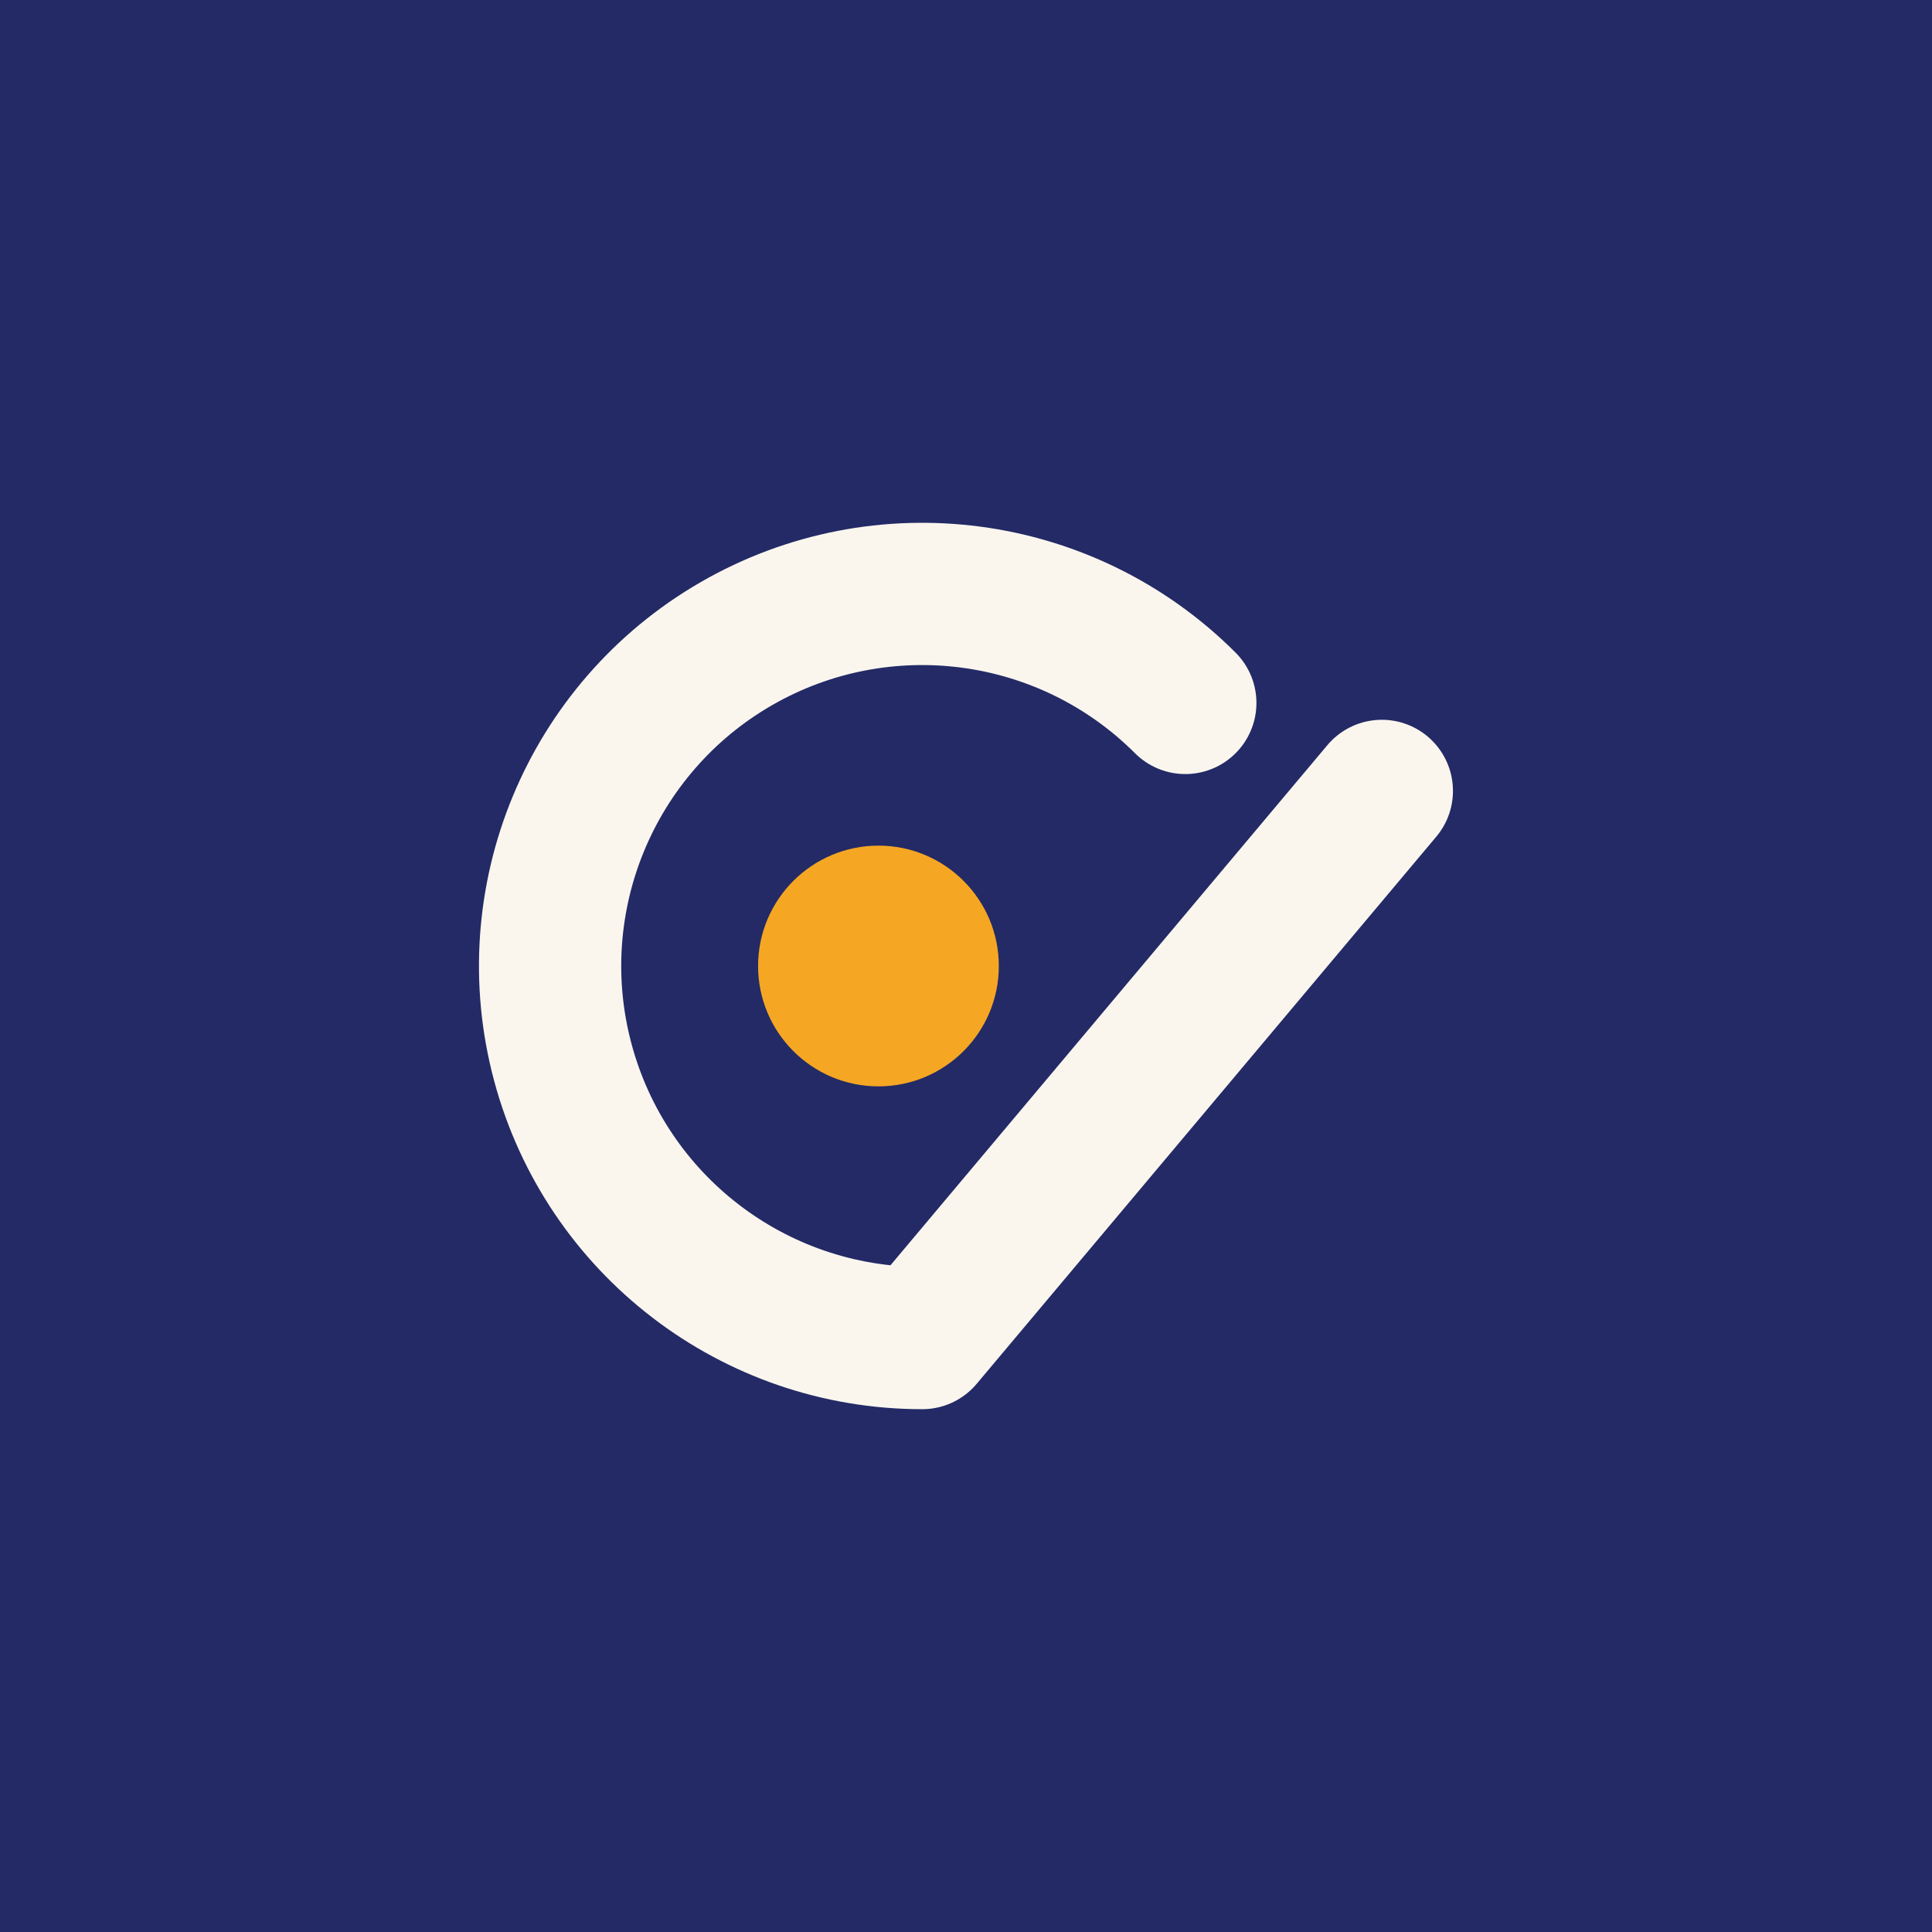
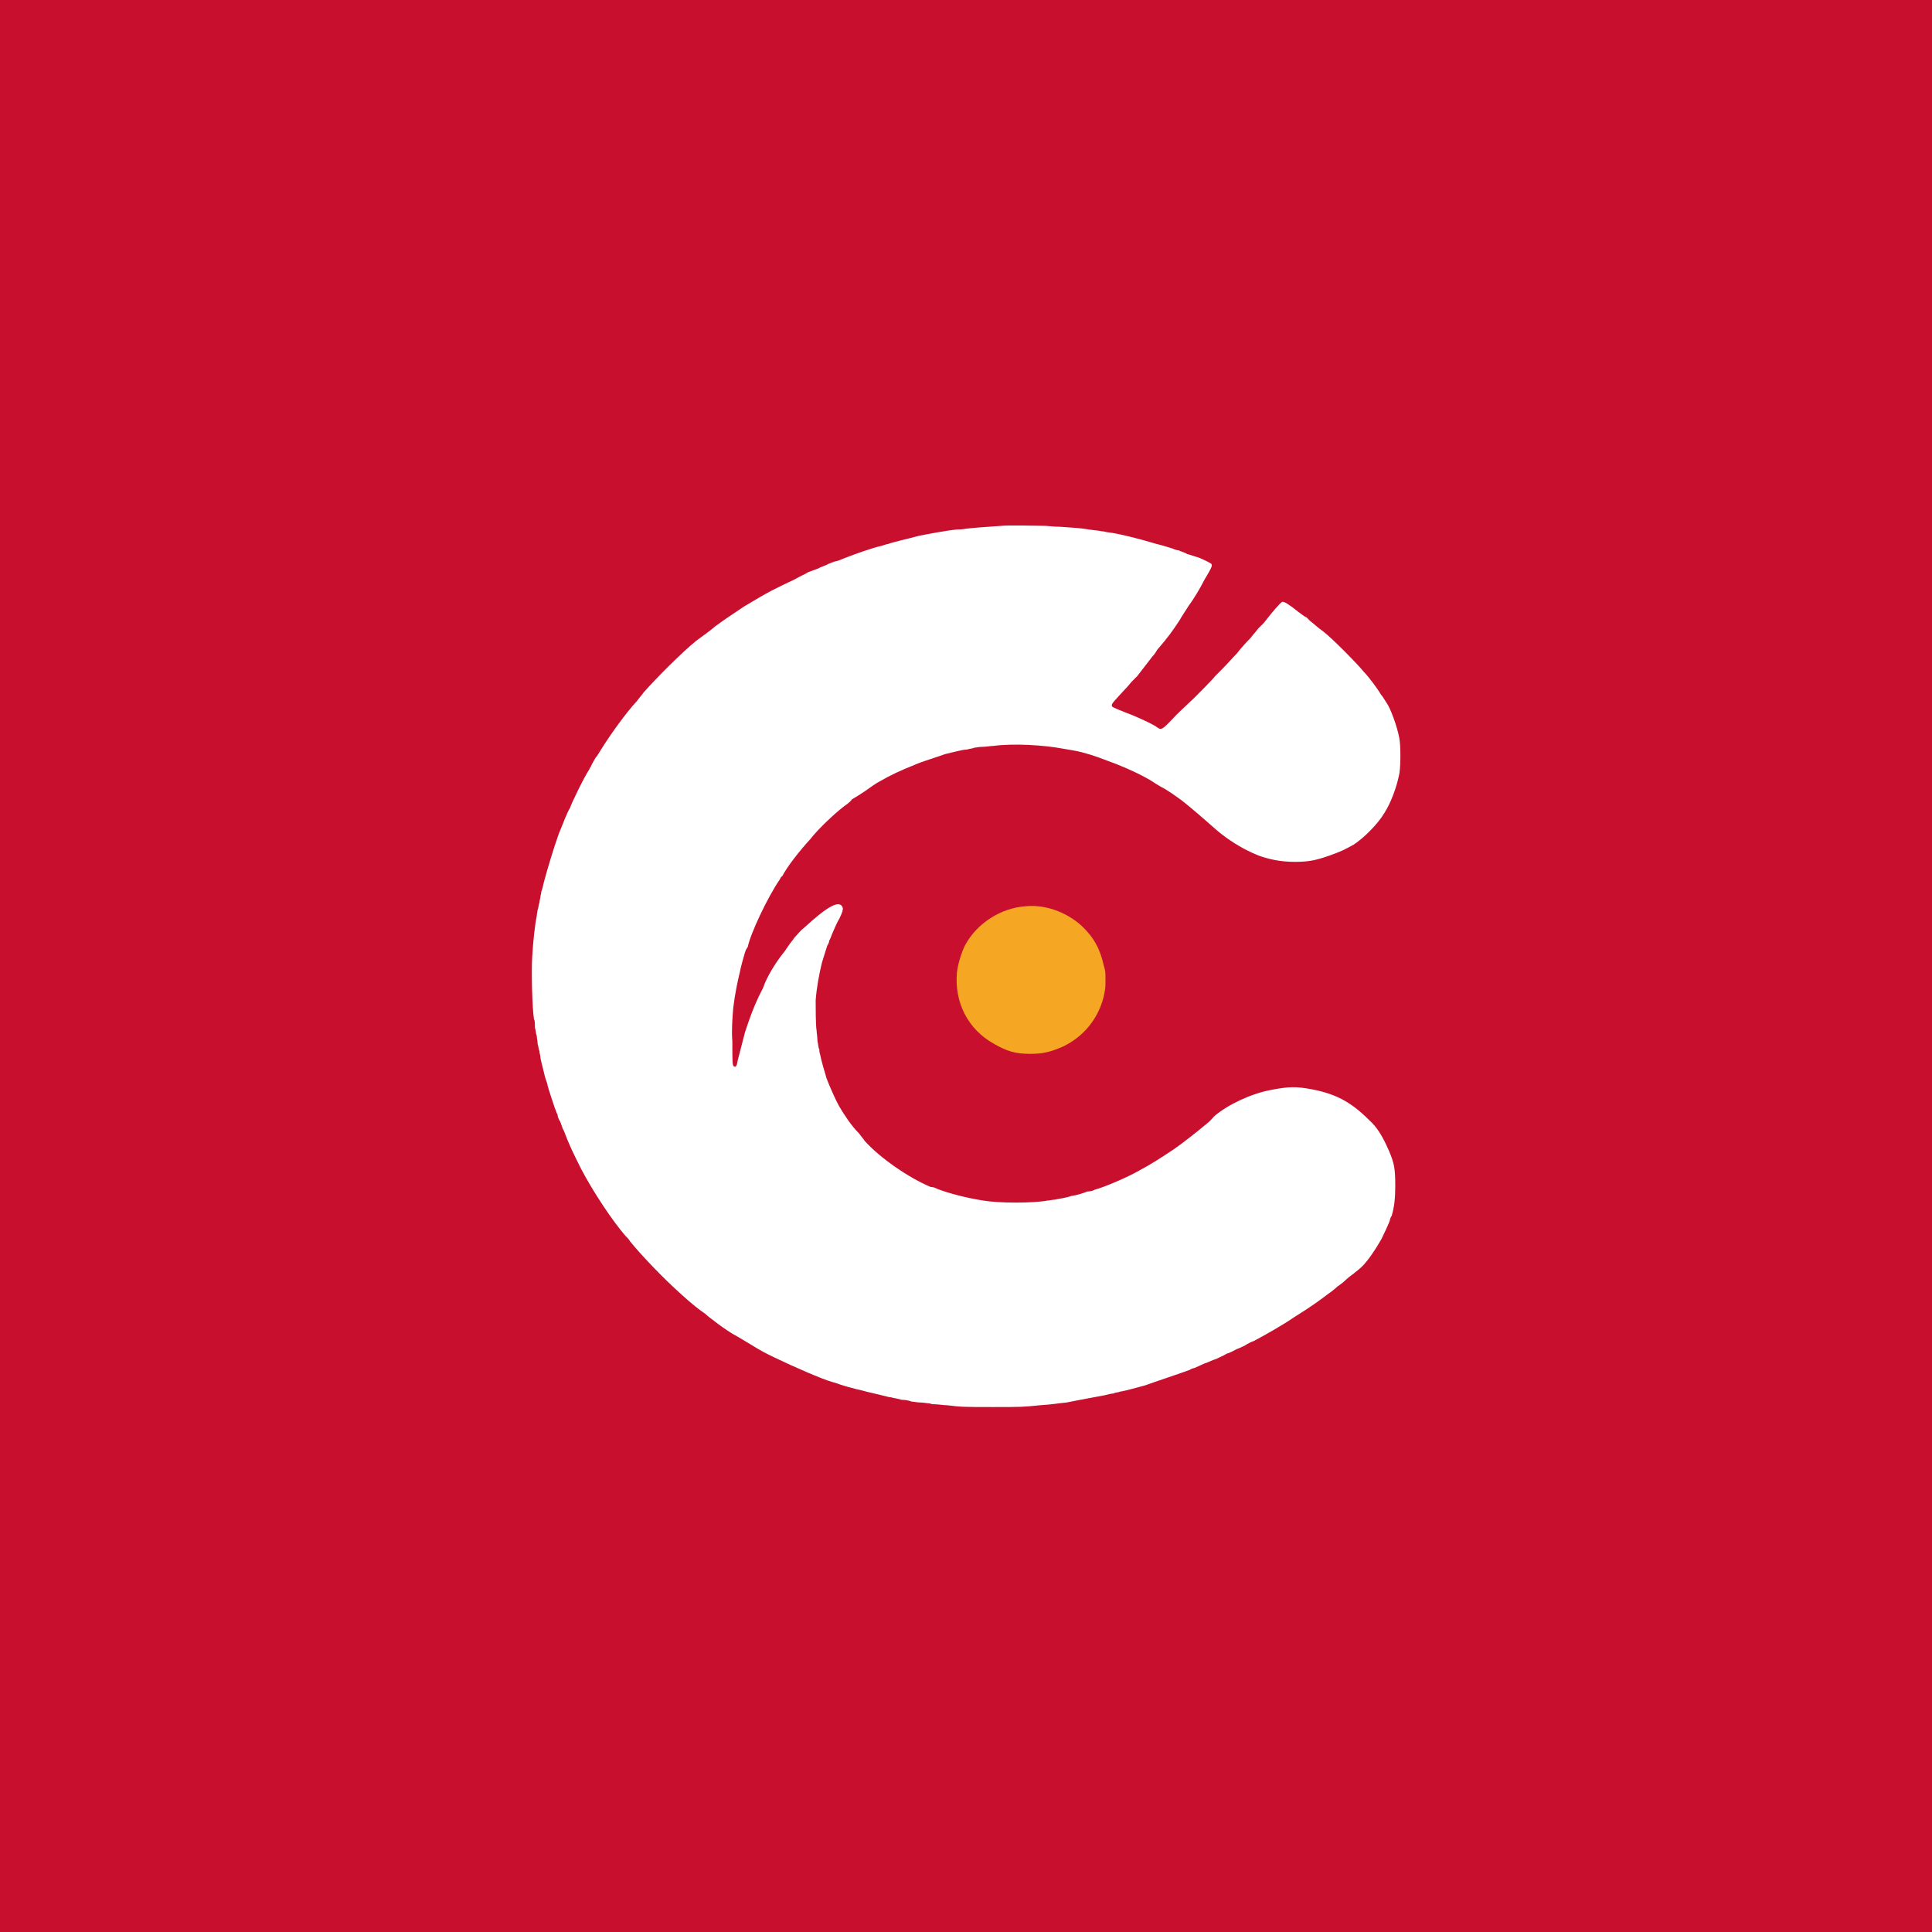
<svg xmlns="http://www.w3.org/2000/svg" viewBox="0 0 256 256" role="img" aria-labelledby="title">
-   <rect width="256" height="256" fill="#232A66" />
-   <g transform="translate(128 128) scale(1.45) translate(-54 -50)">
-     <path d="M74.04 25.96 A34 34 0 1 0 50 84 L92 34" fill="none" stroke="#FAF6EE" stroke-width="13" stroke-linecap="round" stroke-linejoin="round" />
-     <circle cx="46" cy="50" r="11" fill="#F5A623" />
+   <rect width="256" height="256" fill="#C8102E" />
+   <g transform="translate(68.72 68) scale(1.2)">
+     <path fill="#FFFFFF" d="M53.3 1.4c-1.5 .1-2.9 .2-3.8 .3c-.5 .1-1 .1-1.1 .1c-1.1 .1-3.2 .5-4.2 .7c-1.5 .4-2.9 .7-3.4 .9c-.1 0-.4 .1-.7 .2c-1 .2-3.2 1-4.2 1.4c-.2 .1-.5 .2-.8 .3c-.2 0-.6 .2-.9 .3c-.3 .2-.8 .3-1.1 .5c-.3 .1-.8 .3-1.1 .4c-.3 .2-1 .5-1.5 .8c-2.1 1-2.8 1.3-5.6 3c-1.8 1.2-2.1 1.4-3.2 2.2c-.7 .6-.9 .7-2.1 1.6c-1.6 1.3-4.4 4.1-5.8 5.7c-.2 .3-.5 .6-.7 .9c-1.3 1.4-3 3.8-4 5.4c-.2 .3-.4 .7-.6 .9c-.1 .2-.3 .5-.4 .7c-.1 .3-.3 .5-.3 .6c-.5 .7-2.1 4-2.1 4.2c0 0-.2 .3-.4 .8c-.2 .4-.4 1-.5 1.2c-.1 .3-.3 .7-.4 1c-.5 1.4-1.2 3.7-1.6 5.2c-.1 .4-.2 .9-.3 1.1c0 .2-.1 .5-.1 .6c0 .1-.1 .4-.1 .6c-.1 .2-.1 .6-.2 .8c0 .1-.1 .5-.1 .7c-.2 .9-.4 2.8-.5 4.5c-.1 1.7 0 5.7 .2 6.9c.1 .1 .1 .5 .1 .9c.1 .3 .1 .7 .2 .9c0 .2 .1 .6 .1 .9c.1 .3 .1 .6 .2 .8c0 .2 .1 .5 .1 .6c0 .3 .3 1.3 .5 2.2c.1 .4 .3 .8 .3 1c.1 .4 .6 1.9 .8 2.5c.1 .2 .2 .6 .3 .7c0 .2 .1 .5 .3 .8c.1 .2 .2 .7 .4 1c.6 1.6 1 2.4 1.9 4.2c1.3 2.5 3.5 5.8 4.9 7.4c.2 .2 .4 .4 .5 .6c1.3 1.6 3.7 4.1 5.6 5.8c1.2 1.1 2.1 1.8 2.7 2.2c.2 .2 .6 .5 1 .8c.5 .4 1.2 .9 2 1.4c.4 .2 2.2 1.3 2.7 1.6c.2 .1 .5 .3 .7 .4c1.3 .7 4.6 2.2 6.4 2.9c1 .4 1.5 .5 1.8 .6c.2 .1 .6 .2 .9 .3c.3 .1 .8 .2 1.1 .3c.4 .1 .9 .2 1.2 .3c.9 .2 2.1 .5 2.5 .6c.2 0 .5 .1 .5 .1c.1 0 .5 .1 .9 .2c.4 0 .9 .1 1.1 .2c.2 0 .6 .1 1 .1c.3 0 .8 .1 1 .1c.2 .1 .5 .1 .7 .1c.2 0 .8 .1 1.2 .1c1.6 .2 2 .2 5.1 .2c3.1 0 3.2 0 5.2-.2c1.5-.1 1.8-.2 2.9-.3c1-.2 1.5-.3 4.2-.8c.4-.1 .8-.2 1-.2c.1-.1 .5-.1 .7-.2c.7-.1 2.4-.6 2.8-.7c.8-.3 4.1-1.4 4.9-1.7c.1-.1 .4-.2 .5-.2c.2-.1 .7-.3 1.1-.5c.4-.1 .9-.4 1.3-.5c.4-.2 .9-.4 1.2-.6c.4-.1 .9-.4 1.1-.5c.3-.1 .7-.3 .9-.4c.3-.2 .7-.4 1-.5c1.5-.8 3.4-1.9 4.4-2.6c2.1-1.3 3-2 3.8-2.6c.3-.2 .8-.6 1-.8c.3-.2 .7-.5 1-.8c.3-.3 .8-.6 1-.8c.8-.6 1.2-1.1 1.7-1.8c.7-1 .9-1.4 1.2-1.9c.3-.6 .8-1.7 .9-2c0-.1 .1-.4 .2-.5c.3-1 .4-2 .4-3.3c0-1.9-.1-2.5-.7-3.9c-.7-1.6-1.3-2.6-2.2-3.4c-2-2-3.7-2.9-6.4-3.4c-1.6-.3-2.5-.3-4.5 .1c-2.1 .4-4.7 1.6-6.2 2.9c-.1 .1-.4 .5-.8 .8c-1.2 1-2.6 2.1-3.6 2.8c-1.8 1.2-2.6 1.7-3.9 2.4c-1.2 .7-4 1.9-4.9 2.1c-.1 .1-.5 .2-.8 .2c-.5 .2-1.1 .4-1.8 .5c-.5 .2-1.4 .3-1.8 .4c-.2 0-.6 .1-.8 .1c-1.6 .3-5.3 .3-7.1 0c-1.9-.3-3.8-.8-5.1-1.3c-.2-.1-.4-.2-.7-.2c-2.4-1-5.6-3.2-7.3-5.1c-.1-.2-.4-.5-.6-.8c-.9-.9-1.6-2-2.2-3c-.4-.7-1.1-2.3-1.4-3.1c-.2-.7-.6-2-.7-2.6c-.1-.3-.1-.5-.1-.6c-.1-.1-.1-.5-.2-.9c0-.4-.1-1-.1-1.2c-.1-.5-.1-2.6-.1-3.3c.1-1.4 .4-3 .7-4.2c.4-1.3 .5-1.6 .6-1.9c.1-.1 .2-.4 .2-.5c.1-.2 .2-.4 .3-.7c.1-.2 .2-.5 .3-.7c.1-.2 .3-.7 .5-1c.4-.8 .4-1 .4-1.2c-.3-1-1.7-.2-4.3 2.2c-.4 .3-.7 .7-.8 .8c-.1 .1-.3 .3-.4 .5c-.1 .1-.4 .5-.6 .8c-.2 .3-.4 .6-.5 .7c-.8 1-1.8 2.6-2.2 3.8c-.1 .2-.3 .6-.5 1c-.6 1.3-.9 2.1-1.5 3.9c-.3 1.2-.6 2.3-.8 3.1c-.1 .6-.2 .8-.4 .7c-.2-.1-.2-.3-.2-2.8c-.1-1.1 0-2.5 .1-3.7c.2-1.6 .5-3 .7-3.8c.1-.6 .6-2.4 .7-2.6c.1-.1 .1-.2 .2-.3c.3-1.5 2.2-5.5 3.5-7.4c.1-.2 .2-.4 .3-.4c.5-1 1.9-2.8 3.1-4.1c1-1.3 3.2-3.3 4.1-3.9c.1-.1 .4-.3 .5-.5c.7-.4 1.6-1 2-1.3c.3-.2 .7-.5 1.1-.7c1.2-.7 2.3-1.2 3.8-1.8c.6-.3 2.9-1 3.4-1.2c.9-.2 1.9-.5 2.4-.5c.3-.1 .6-.1 .8-.2c.1 0 .5-.1 .9-.1c.4 0 .9-.1 1.2-.1c2.2-.3 5.6-.1 7.7 .3c1.1 .2 1.3 .2 2.1 .4c1.5 .4 1.9 .6 3.8 1.3c1.5 .6 3 1.3 4.1 2c.1 .1 .5 .3 .8 .5c.8 .4 1.6 1 2.3 1.5c.8 .6 3.1 2.6 4 3.4c1.2 1 2.5 1.8 3.8 2.4c.2 .1 .5 .2 .7 .3c1.1 .4 2.4 .7 4 .7c1.7 0 2.5-.2 4.4-.9c.8-.3 1.2-.5 2.1-1c1.1-.7 2.7-2.3 3.4-3.5c.7-1.1 1.3-2.7 1.6-4.1c.2-.7 .2-2.9 .1-3.8c-.1-1-.8-3.1-1.3-4c-.2-.3-.6-1-.8-1.2c-.4-.7-1.4-2-1.8-2.4c-.9-1.1-3.6-3.8-4.5-4.5c-.7-.5-1.1-.9-1.5-1.2c-.1-.1-.3-.3-.4-.4c-.1 0-.5-.3-.9-.6c-1-.8-1.6-1.2-1.8-1.1c-.2 .1-1 1-2 2.3c-.2 .2-.5 .5-.6 .6c-.1 .1-.3 .4-.4 .5c-.2 .2-.4 .5-.5 .6c-.5 .5-1.2 1.3-1.5 1.7c-.4 .4-1 1.1-1.7 1.8c-.3 .3-.6 .6-.7 .7c-.3 .4-1.8 1.9-2.3 2.4c-.3 .3-1.2 1.1-2 1.9c-1.7 1.8-1.6 1.7-2.3 1.2c-.7-.4-2.2-1.1-3.3-1.5c-1.5-.6-1.5-.6-1.5-.8c0-.2 .3-.5 1.5-1.8c.3-.3 .6-.7 .7-.8c.2-.2 .4-.4 .6-.6c.3-.4 1-1.3 1.7-2.2c.2-.2 .4-.5 .5-.7c1.3-1.5 1.7-2.1 2.5-3.3c.2-.4 .7-1.1 1-1.6c.6-.8 1.3-2 1.7-2.8c.9-1.5 .9-1.6 .8-1.8c-.1-.1-.7-.4-1.4-.7c-.4-.1-.9-.3-1.3-.4c-.3-.2-.8-.3-.9-.4c-.2 0-.5-.1-.7-.2c-.3-.1-.7-.2-1-.3c-.3-.1-.8-.2-1.1-.3c-1.3-.4-4-1.1-5.1-1.2c-.1 0-.3-.1-.6-.1c-.4-.1-.9-.1-2.1-.3c-.9-.1-1.2-.1-2.5-.2c-.7 0-1.4-.1-1.6-.1c-.7 0-4.1-.1-4.9 0z" />
+     <path fill="#F5A623" d="M56 43.4c-2.8 .2-5.4 1.9-6.7 4.3c-.4 .8-.8 2.1-.9 3c-.3 3.3 1.2 6.3 4.1 7.9c1.4 .8 2.3 1.1 4 1.1c1.4 0 2.2-.2 3.6-.8c2.3-1.1 3.9-3.1 4.5-5.5c.2-1 .2-.9 .2-1.9c0-.9 0-.9-.2-1.6c-.4-1.8-1.1-3.1-2.5-4.4c-1.7-1.5-4-2.3-6.1-2.1z" />
  </g>
</svg>
